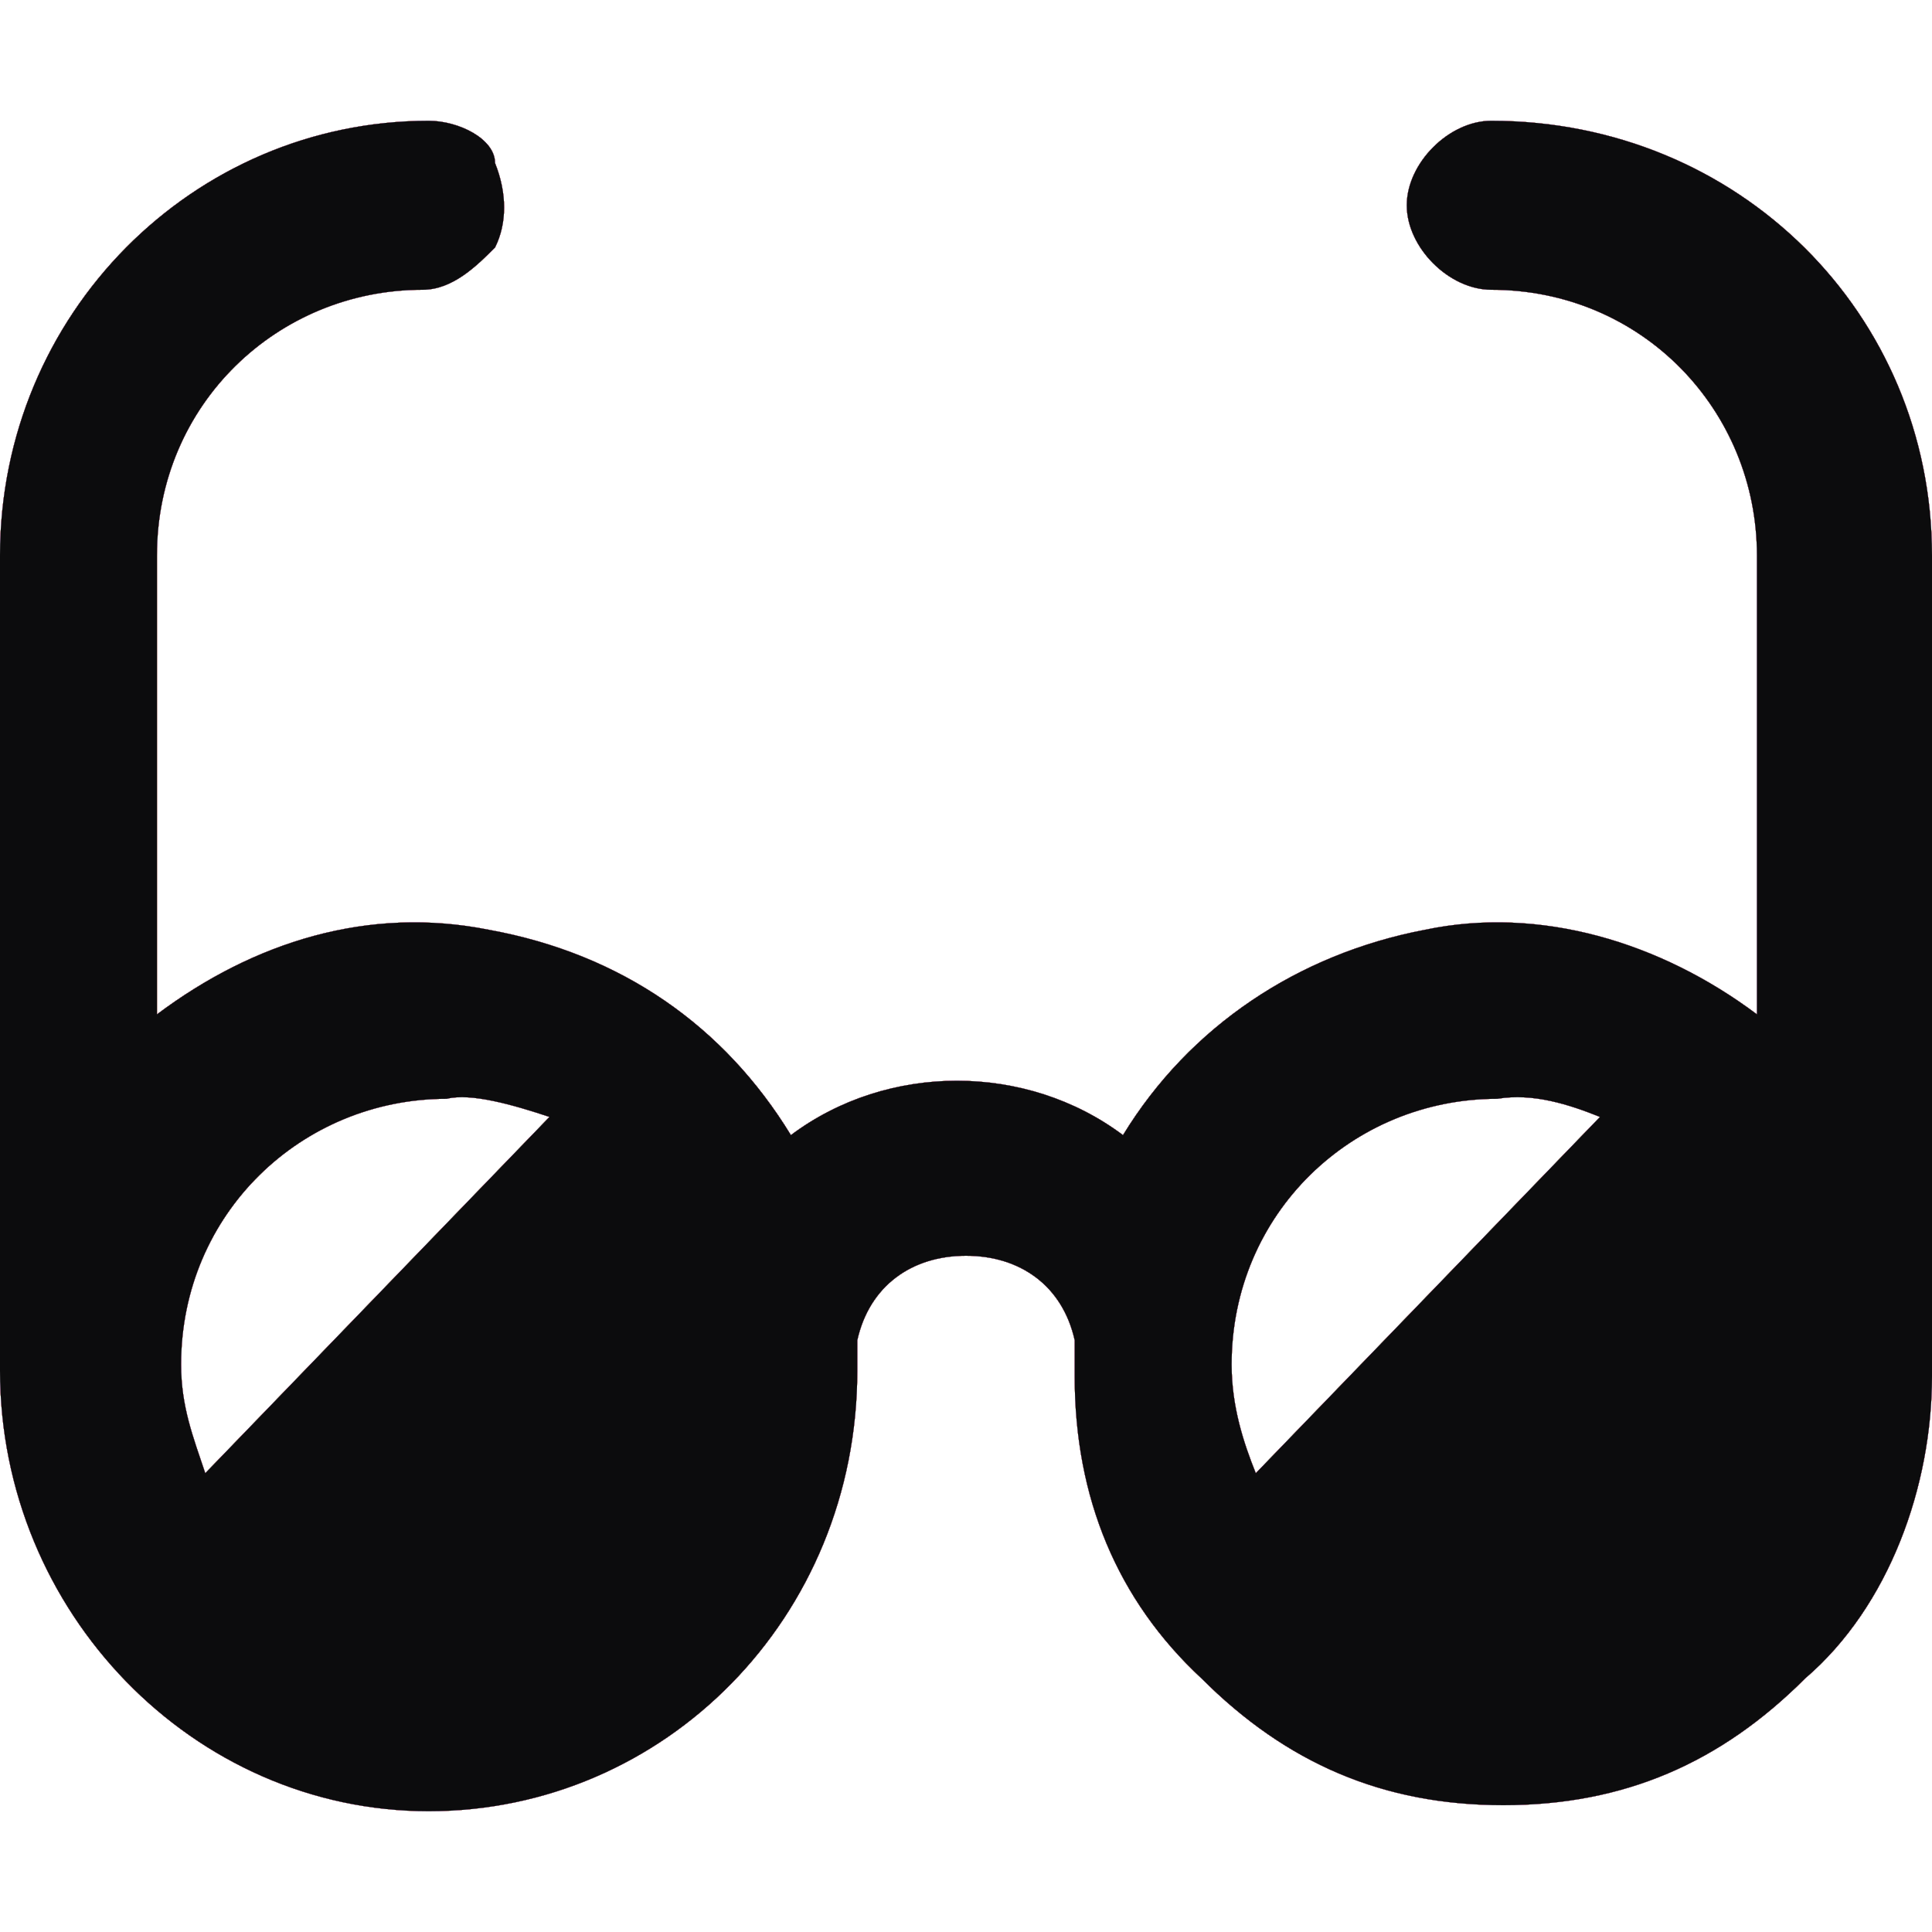
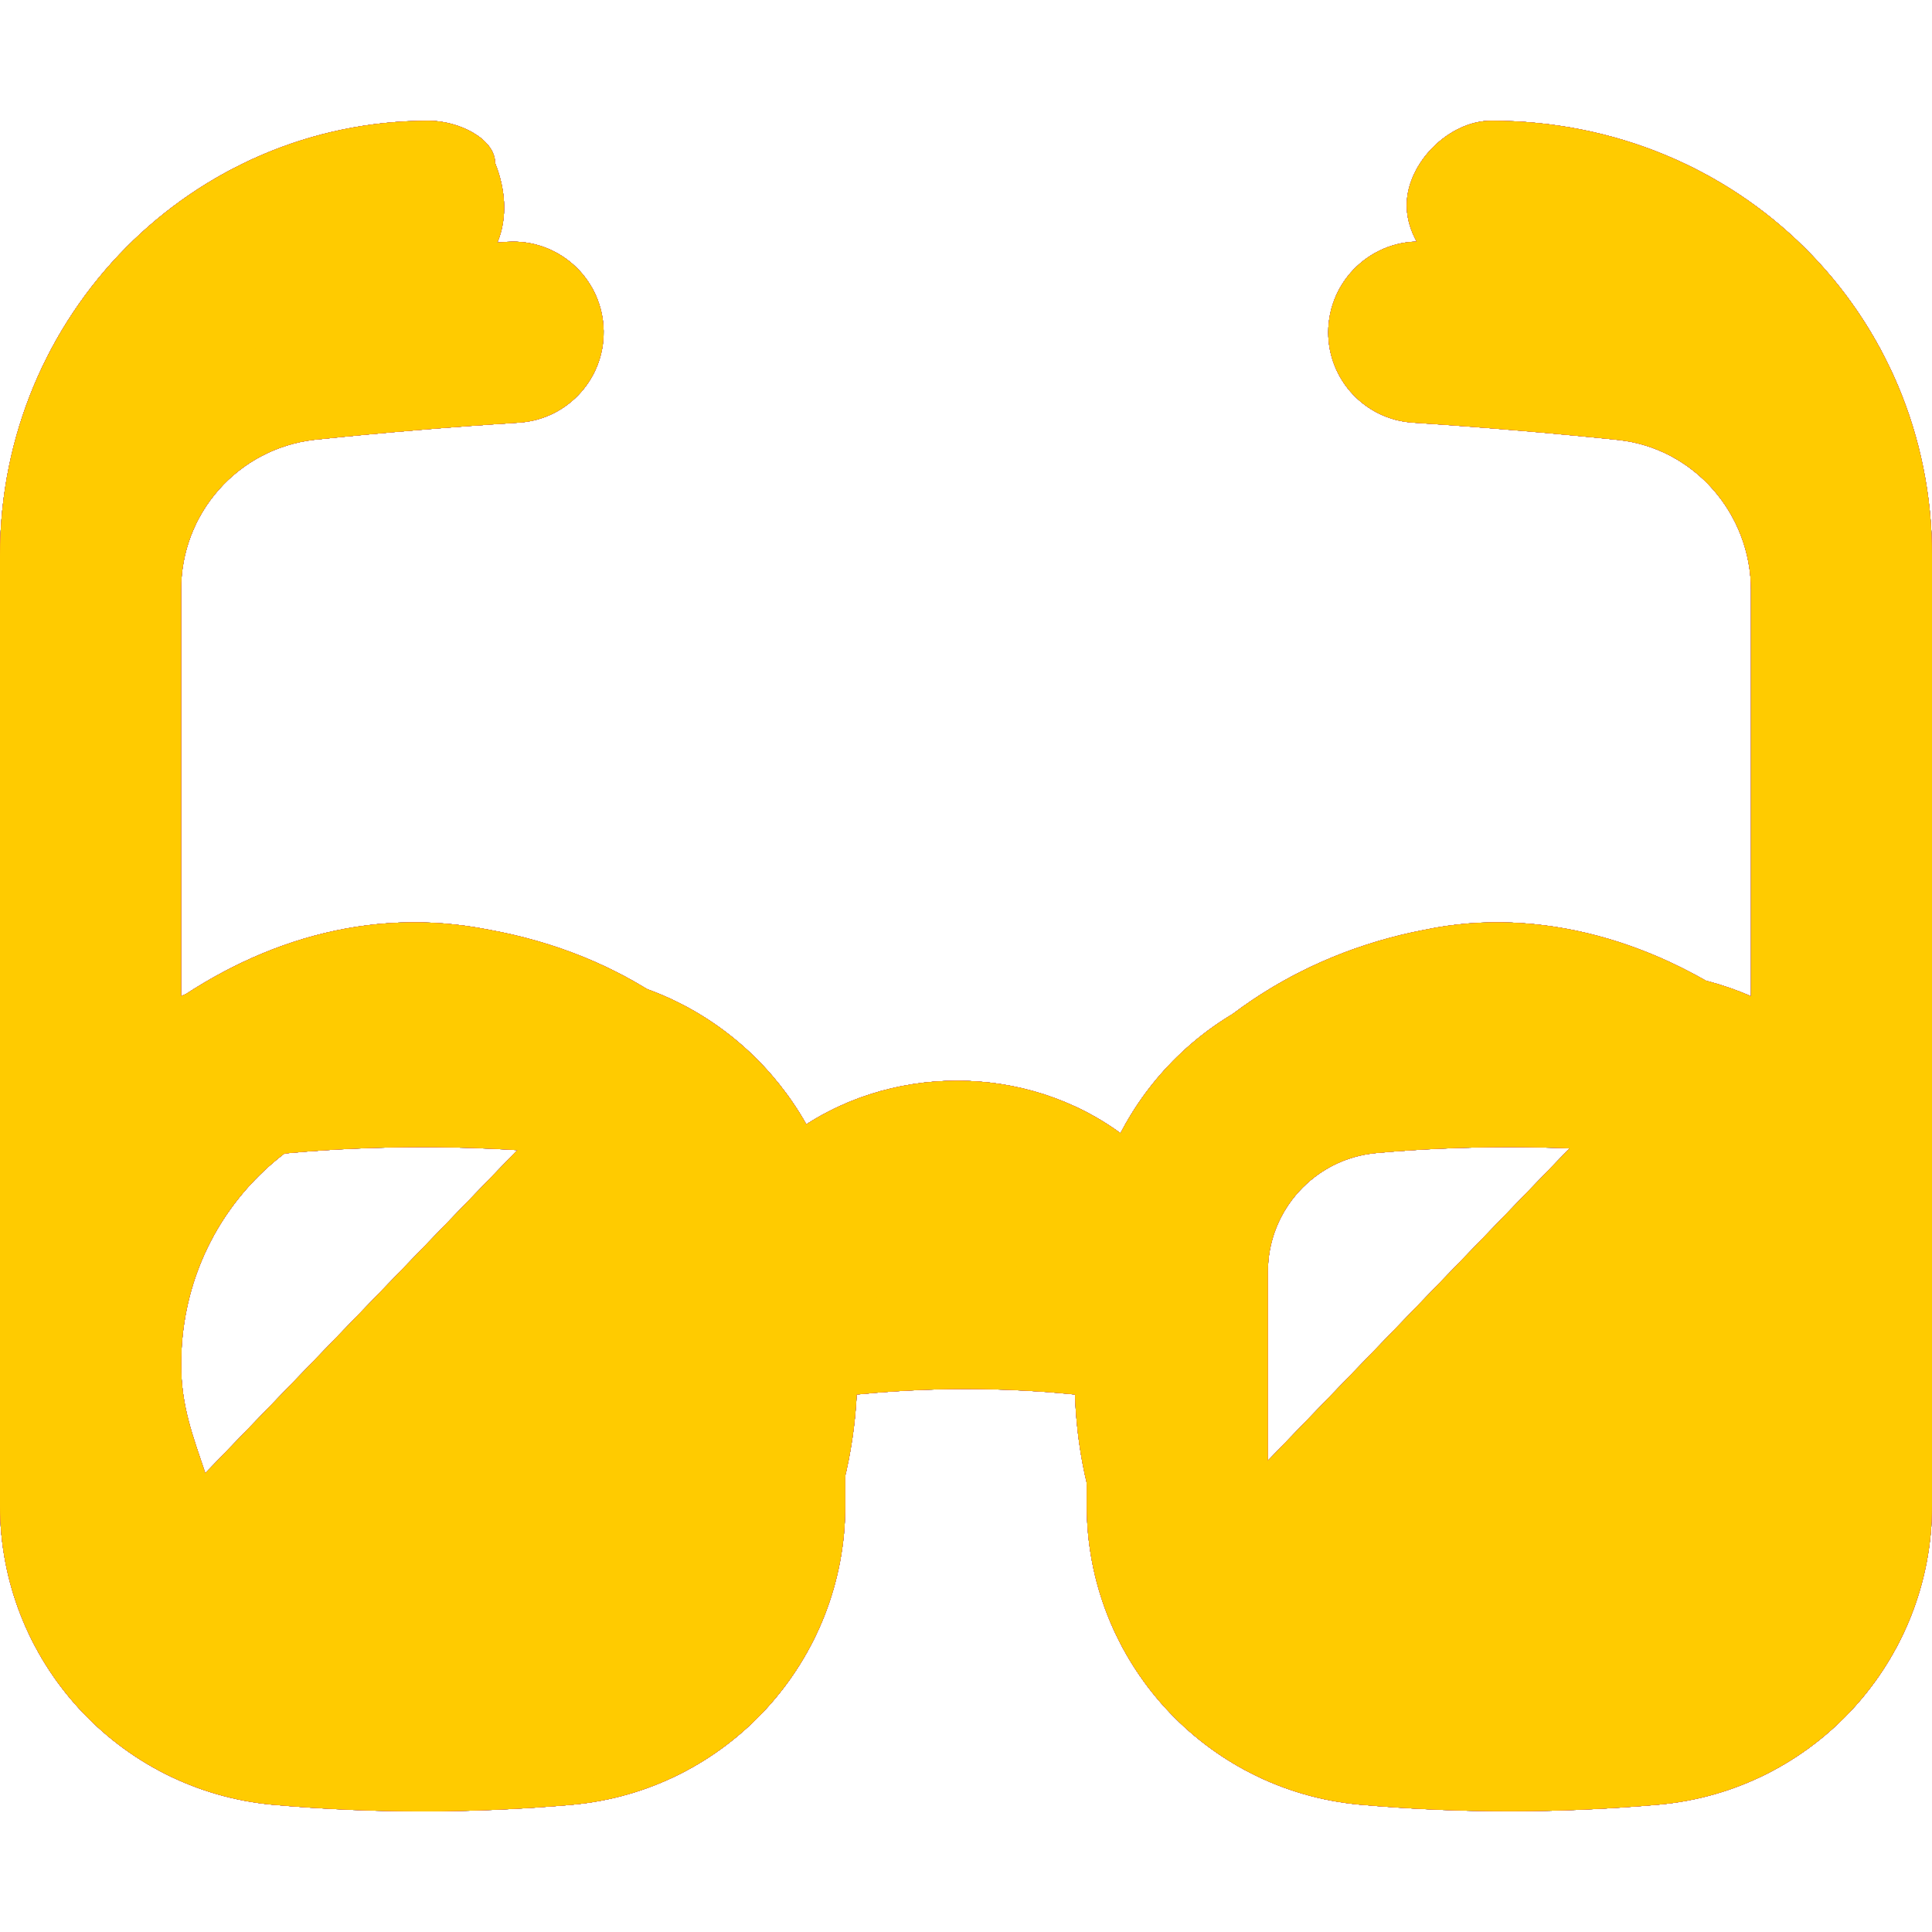
- <svg xmlns="http://www.w3.org/2000/svg" width="32" height="32" viewBox="0 0 32 32">
+ <svg xmlns="http://www.w3.org/2000/svg" width="32" height="32" viewBox="0 0 16 16">
  <style>
  g:not(:target) {
    display: none;
  }
</style>
-   <symbol id="icon">
-     <path d="M9.1,18.5l-5.7,5.9C3.2,23.8,3,23.3,3,22.6c0-2.5,2-4.4,4.4-4.4C7.8,18.1,8.5,18.3,9.1,18.5 M26.5,18.5l-5.7,5.9  c-0.2-0.5-0.4-1.1-0.4-1.8c0-2.5,2-4.4,4.4-4.4C25.4,18.1,26,18.3,26.5,18.5 M24.7,2L24.7,2c-0.7,0-1.4,0.7-1.4,1.4s0.7,1.4,1.4,1.4  c2.5,0,4.4,2,4.4,4.4v7.6c-1.6-1.2-3.6-1.8-5.5-1.4c-2.1,0.4-3.9,1.6-5,3.4c-1.6-1.2-3.9-1.2-5.5,0c-1.1-1.8-2.8-3-5-3.4  c-2-0.4-3.9,0.2-5.5,1.4V9.2c0-2.5,2-4.4,4.4-4.4c0.5,0,0.9-0.4,1.2-0.7c0.2-0.4,0.2-0.9,0-1.4C8.2,2.3,7.6,2,7.1,2  C3.2,2,0,5.2,0,9.2v13.5C0,26.7,3.2,30,7.1,30l0,0c3.9,0,7.1-3.2,7.1-7.3c0-0.2,0-0.4,0-0.5c0.2-0.9,0.9-1.4,1.8-1.4  s1.6,0.5,1.8,1.4v0.2c0,0.2,0,0.2,0,0.4c0,2,0.7,3.7,2.1,5c1.4,1.4,3,2.1,5,2.1l0,0c2,0,3.6-0.7,5-2.1c1.4-1.2,2.1-3.2,2.1-5V9.2  C32,5.2,28.8,2,24.7,2" />
+   <symbol id="icon-nova">
+     <path fill-rule="evenodd" d="M11.8 2.002q.89.06 1.774.15c1.386.146 2.427 1.341 2.427 2.735L16 12.463a2.486 2.486 0 0 1-2.262 2.482h.001a14 14 0 0 1-2.48 0A2.49 2.49 0 0 1 9 12.467v-.908a9 9 0 0 0-2 0v.905a2.486 2.486 0 0 1-2.262 2.482h.001a14 14 0 0 1-2.48 0A2.49 2.49 0 0 1 0 12.467V4.888c0-1.394 1.04-2.59 2.426-2.735q.884-.091 1.774-.15A.75.75 0 1 1 4.298 3.5q-.85.054-1.695.142A1.246 1.246 0 0 0 1.5 4.888v3.361q.355-.155.76-.193a14 14 0 0 1 2.481-.001c1.118.1 2.002.938 2.211 1.998a10.4 10.4 0 0 1 2.095 0 2.48 2.48 0 0 1 2.214-1.997 14 14 0 0 1 2.48-.001c.269.024.524.093.76.195V4.887c0-.634-.473-1.178-1.103-1.244a46 46 0 0 0-1.696-.143.75.75 0 0 1-.702-.746c0-.434.367-.78.8-.752M3.5 9.5q-.586.001-1.104.049a.987.987 0 0 0-.896.988v1.929c0 .511.392.94.892.985l.58.038a12.5 12.5 0 0 0 1.633-.038.986.986 0 0 0 .895-.988v-1.929a.99.99 0 0 0-.8-.972l-.092-.013A13 13 0 0 0 3.5 9.5m9 0q-.587.001-1.104.049a.987.987 0 0 0-.896.988v1.929c0 .511.393.94.892.985l.58.038a12.5 12.5 0 0 0 1.633-.038.986.986 0 0 0 .895-.988v-1.929a.99.99 0 0 0-.8-.972l-.092-.013A13 13 0 0 0 12.5 9.5" clip-rule="evenodd" />
  </symbol>
-   <g id="blue" fill="#37adff">
-     <use href="#icon" />
+   <symbol id="icon-proton">
+     <path d="M4.55,9.25l-2.85,2.95C1.6,11.9,1.5,11.65,1.5,11.3c0-1.25,1-2.2,2.2-2.2C3.9,9.05,4.25,9.15,4.55,9.25 M13.25,9.25l-2.85,2.95  c-0.1-0.25-0.2-0.55-0.2-0.9c0-1.25,1-2.2,2.2-2.2C12.7,9.05,13,9.15,13.25,9.25 M12.35,1L12.35,1c-0.35,0-0.7,0.35-0.7,0.7s0.35,0.7,0.7,0.7  c1.25,0,2.2,1,2.2,2.2v3.8c-0.8-0.6-1.8-0.9-2.75-0.7c-1.05,0.2-1.95,0.8-2.5,1.7c-0.8-0.6-1.95-0.6-2.75,0c-0.55-0.9-1.4-1.5-2.5-1.7  c-1-0.2-1.95,0.1-2.75,0.7V4.6c0-1.25,1-2.2,2.2-2.2c0.25,0,0.45-0.2,0.6-0.35c0.1-0.2,0.1-0.45,0-0.7C4.1,1.15,3.8,1,3.55,1  C1.6,1,0,2.6,0,4.6v6.75C0,13.35,1.6,15,3.55,15l0,0c1.95,0,3.55-1.6,3.55-3.65c0-0.1,0-0.2,0-0.25c0.1-0.45,0.45-0.7,0.9-0.7  s0.8,0.25,0.9,0.7v0.1c0,0.1,0,0.1,0,0.2c0,1,0.35,1.85,1.05,2.5c0.7,0.7,1.5,1.05,2.5,1.05l0,0c1,0,1.8-0.35,2.5-1.05c0.7-0.6,1.05-1.6,1.05-2.5V4.6  C16,2.6,14.4,1,12.35,1" />
+   </symbol>
+   <g id="blue-nova" fill="#37adff">
+     <use href="#icon-nova" />
  </g>
-   <g id="turquoise" fill="#00c79a">
-     <use href="#icon" />
+   <g id="blue-proton" fill="#37adff">
+     <use href="#icon-proton" />
  </g>
-   <g id="green" fill="#51cd00">
-     <use href="#icon" />
+   <g id="cyan-nova" fill="#00c79a">
+     <use href="#icon-nova" />
  </g>
-   <g id="yellow" fill="#ffcb00">
-     <use href="#icon" />
+   <g id="cyan-proton" fill="#00c79a">
+     <use href="#icon-proton" />
  </g>
-   <g id="orange" fill="#ff9f00">
-     <use href="#icon" />
+   <g id="gray-dark-nova" fill="#F9F9FA">
+     <use href="#icon-nova" />
  </g>
-   <g id="red" fill="#ff613d">
-     <use href="#icon" />
+   <g id="gray-dark-proton" fill="#F9F9FA">
+     <use href="#icon-proton" />
  </g>
-   <g id="pink" fill="#ff4bda">
-     <use href="#icon" />
+   <g id="gray-light-nova" fill="#0C0C0D">
+     <use href="#icon-nova" />
  </g>
-   <g id="purple" fill="#af51f5">
-     <use href="#icon" />
+   <g id="gray-light-proton" fill="#0C0C0D">
+     <use href="#icon-proton" />
  </g>
-   <g id="toolbar-dark" fill="#F9F9FA">
-     <use href="#icon" />
+   <g id="green-nova" fill="#51cd00">
+     <use href="#icon-nova" />
  </g>
-   <g id="toolbar-light" fill="#0C0C0D">
-     <use href="#icon" />
+   <g id="green-proton" fill="#51cd00">
+     <use href="#icon-proton" />
+   </g>
+   <g id="orange-nova" fill="#ff9f00">
+     <use href="#icon-nova" />
+   </g>
+   <g id="orange-proton" fill="#ff9f00">
+     <use href="#icon-proton" />
+   </g>
+   <g id="pink-nova" fill="#ff4bda">
+     <use href="#icon-nova" />
+   </g>
+   <g id="pink-proton" fill="#ff4bda">
+     <use href="#icon-proton" />
+   </g>
+   <g id="purple-nova" fill="#af51f5">
+     <use href="#icon-nova" />
+   </g>
+   <g id="purple-proton" fill="#af51f5">
+     <use href="#icon-proton" />
+   </g>
+   <g id="red-nova" fill="#ff613d">
+     <use href="#icon-nova" />
+   </g>
+   <g id="red-proton" fill="#ff613d">
+     <use href="#icon-proton" />
+   </g>
+   <g id="yellow-nova" fill="#ffcb00">
+     <use href="#icon-nova" />
+   </g>
+   <g id="yellow-proton" fill="#ffcb00">
+     <use href="#icon-proton" />
  </g>
</svg>
